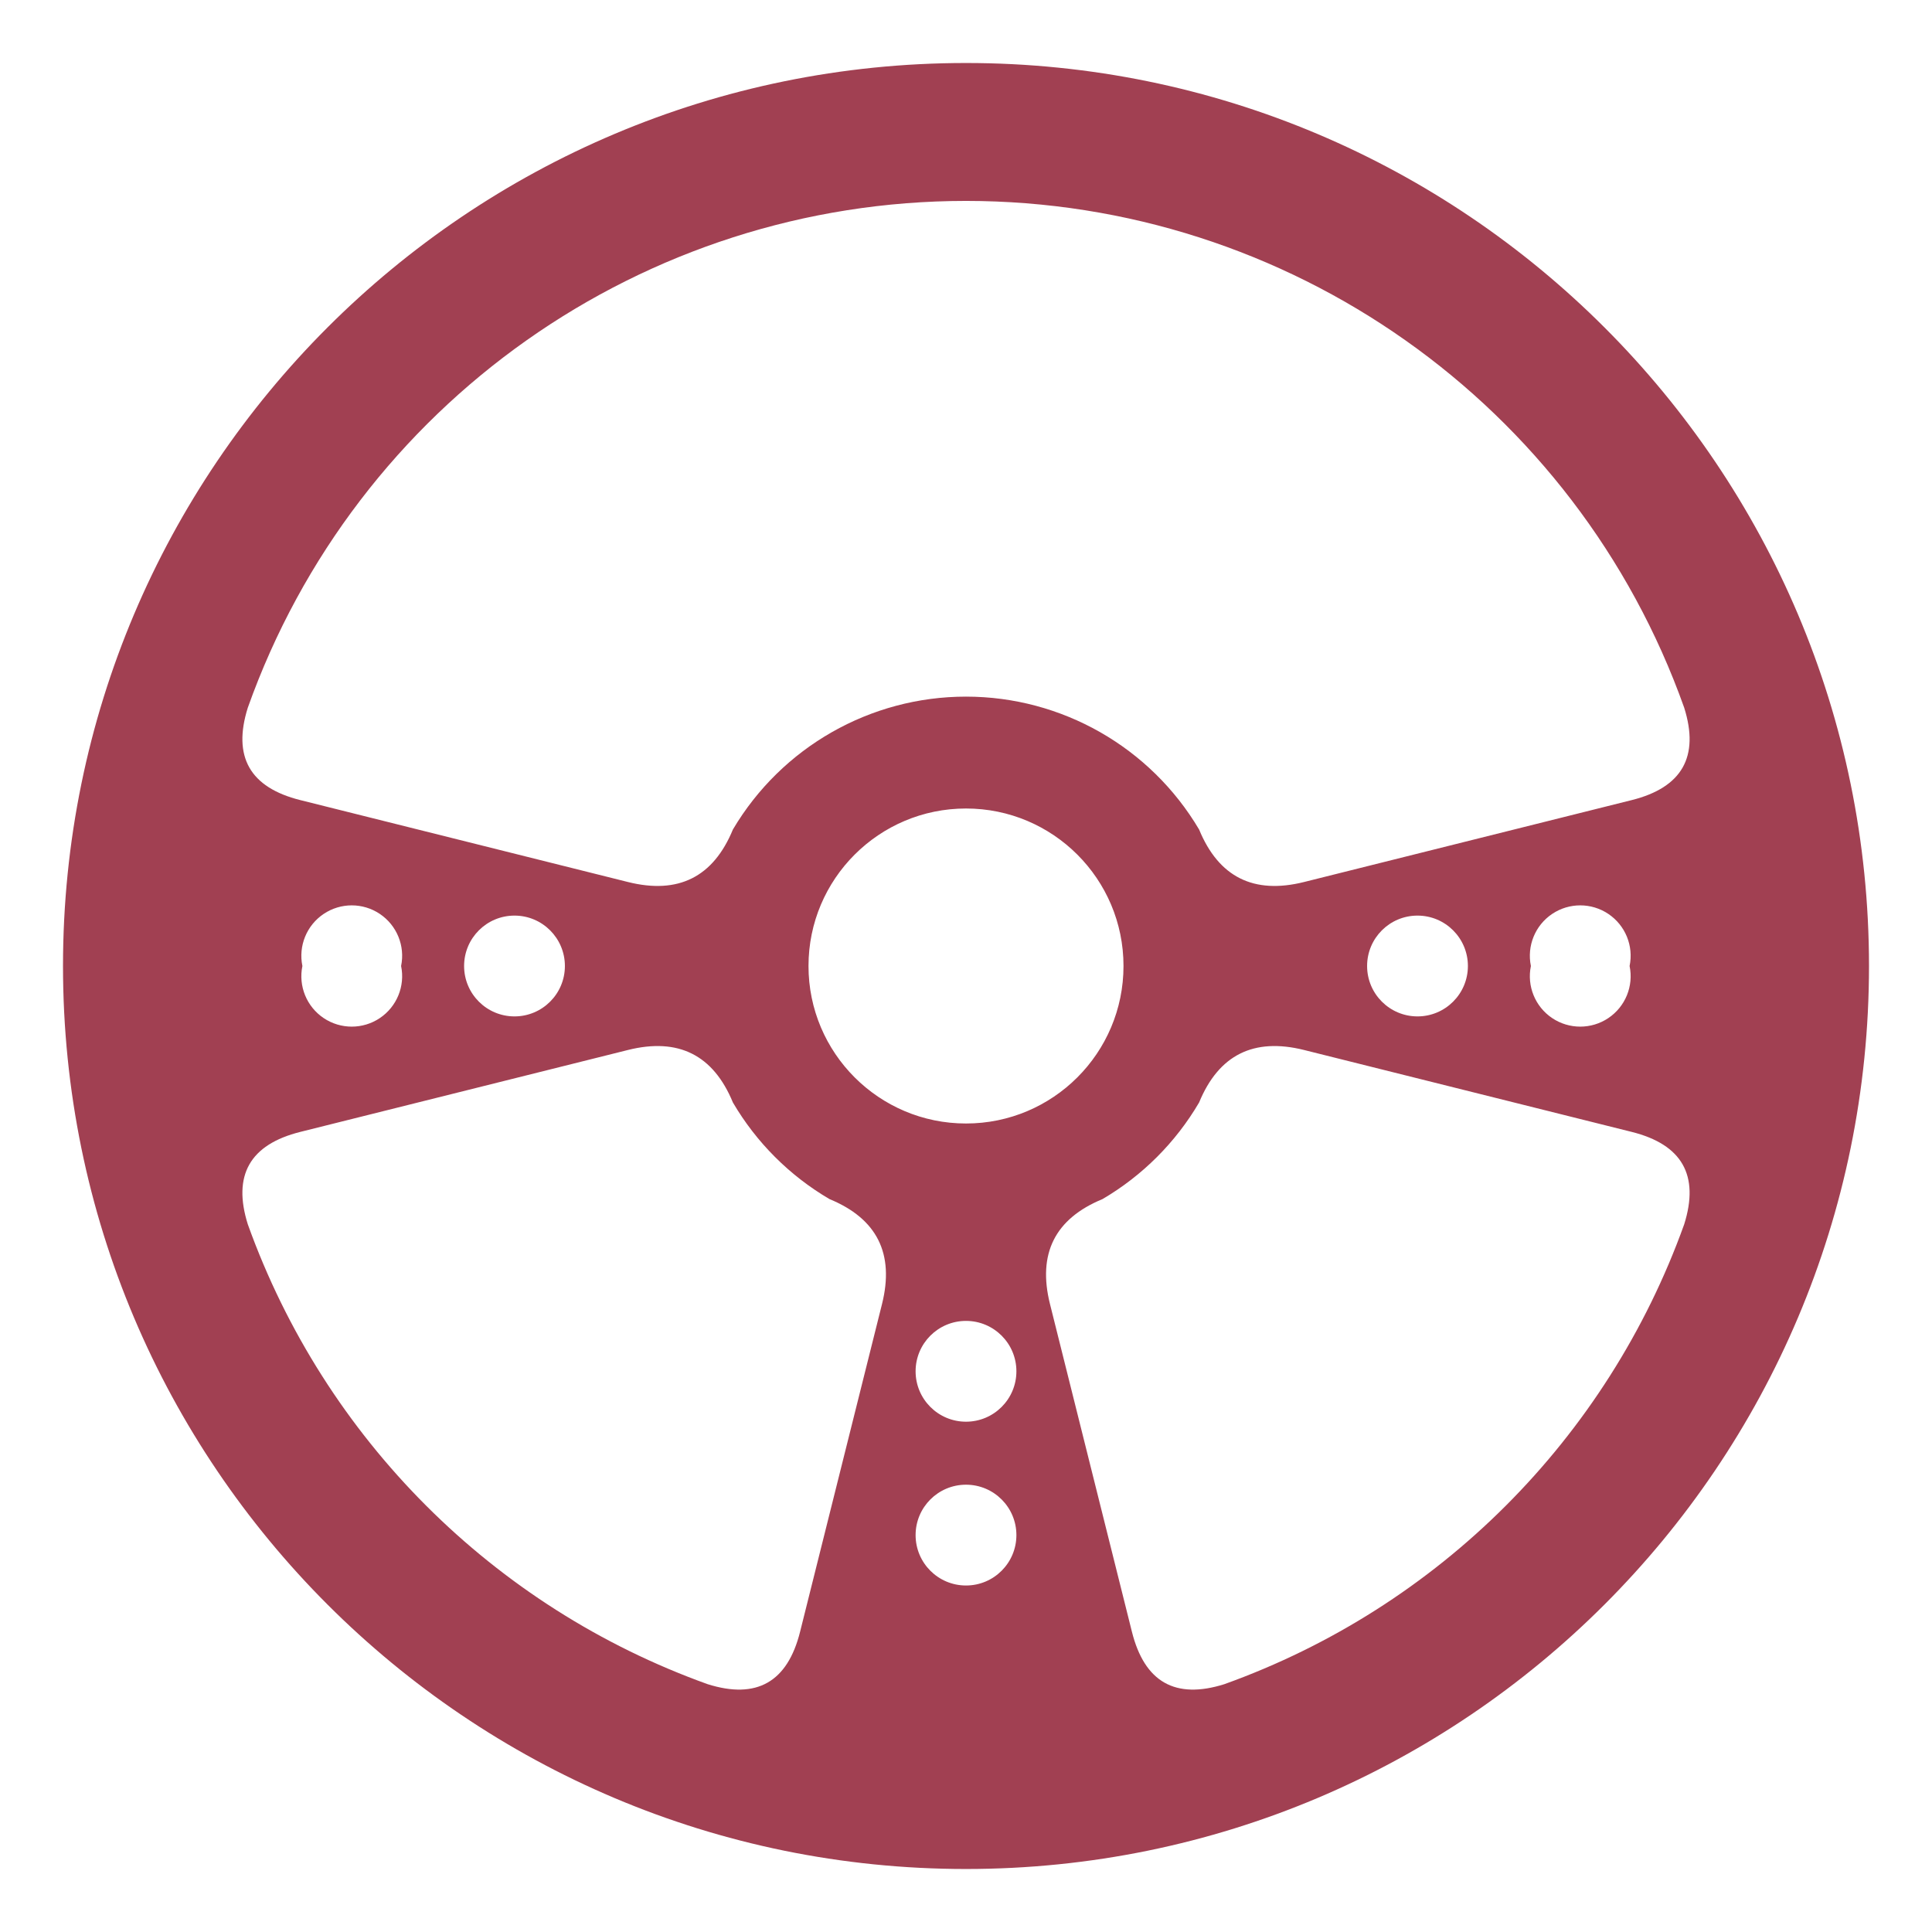
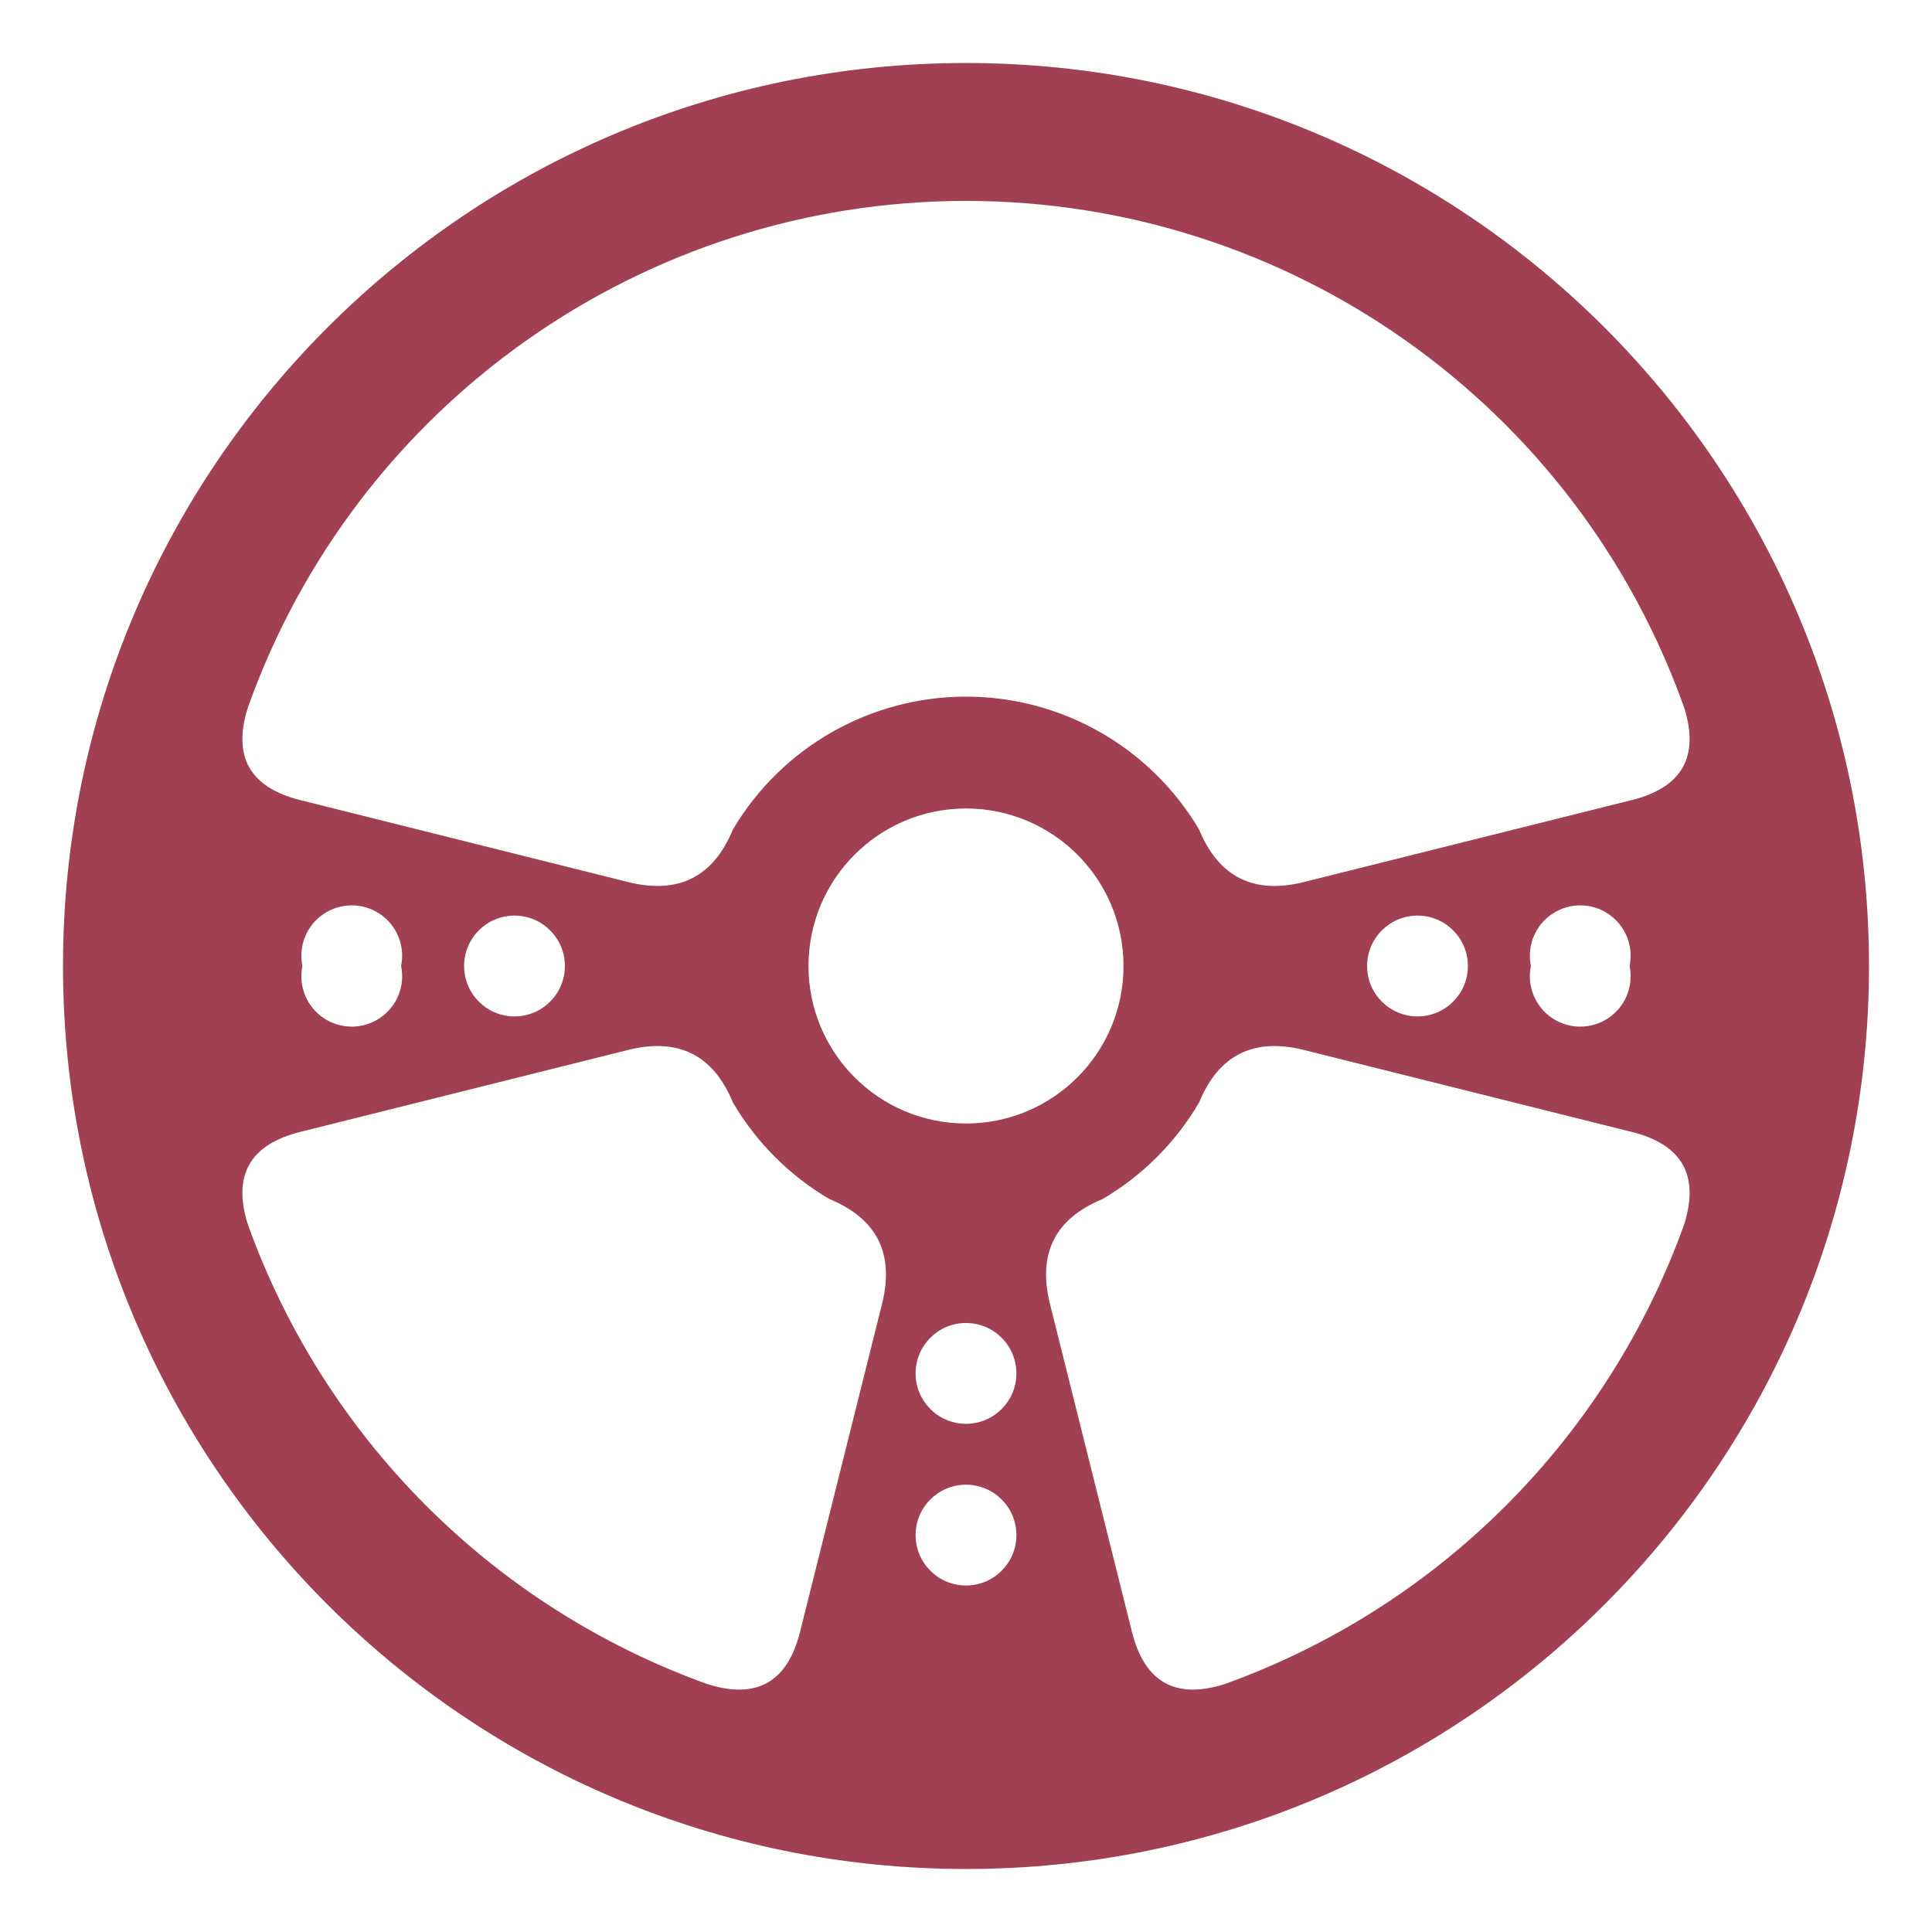
- <svg xmlns="http://www.w3.org/2000/svg" viewBox="0 0 92 92" width="92" height="92" role="img" aria-label="OSK Ostrycharz">
-   <path fill="#A14052" d="M3,46A43,43 0 1,1 89,46A43,43 0 1,1 3,46ZM80.2,33.7A36.3,36.3 0 0,0 11.8,33.7Q10.7,37.2 14.3,38.1L29.9,42Q33.5,42.9 34.9,39.5A12.9,12.9 0 0,1 57.1,39.5Q58.5,42.9 62.1,42L77.7,38.1Q81.3,37.2 80.2,33.7ZM11.8,58.3A36.3,36.3 0 0,0 33.7,80.2Q37.2,81.3 38.1,77.7L42,62.1Q42.9,58.5 39.5,57.1A12.9,12.9 0 0,1 34.9,52.5Q33.5,49.1 29.9,50L14.3,53.9Q10.7,54.8 11.8,58.3ZM58.3,80.2A36.3,36.3 0 0,0 80.2,58.3Q81.3,54.8 77.7,53.9L62.1,50Q58.5,49.1 57.1,52.5A12.9,12.9 0 0,1 52.5,57.1Q49.1,58.5 50,62.1L53.9,77.7Q54.8,81.3 58.3,80.2ZM38.5,46A7.5,7.5 0 1,0 53.5,46A7.5,7.5 0 1,0 38.5,46ZM65.1,46A2.4,2.4 0 1,0 69.9,46A2.4,2.4 0 1,0 65.1,46ZM22.1,46A2.4,2.4 0 1,0 26.9,46A2.4,2.4 0 1,0 22.1,46ZM72.9,46A2.4,2.4 0 1,0 77.6,46A2.4,2.4 0 1,0 72.9,46ZM14.4,46A2.4,2.4 0 1,0 19.1,46A2.4,2.4 0 1,0 14.4,46ZM43.6,65.3A2.4,2.4 0 1,0 48.4,65.3A2.4,2.4 0 1,0 43.6,65.3ZM43.6,73.1A2.4,2.4 0 1,0 48.4,73.1A2.4,2.4 0 1,0 43.6,73.1Z" />
+ <svg xmlns="http://www.w3.org/2000/svg" viewBox="0 0 920 920" width="920" height="920" role="img" aria-label="OSK Ostrycharz">
+   <path fill="#A14052" d="M30,460A430,430 0 1,1 890,460A430,430 0 1,1 30,460ZM802,337A363,363 0 0,0 118,337Q107,372 143,381L299,420Q335,429 349,395A129,129 0 0,1 571,395Q585,429 621,420L777,381Q813,372 802,337ZM118,583A363,363 0 0,0 337,802Q372,813 381,777L420,621Q429,585 395,571A129,129 0 0,1 349,525Q335,491 299,500L143,539Q107,548 118,583ZM583,802A363,363 0 0,0 802,583Q813,548 777,539L621,500Q585,491 571,525A129,129 0 0,1 525,571Q491,585 500,621L539,777Q548,813 583,802ZM385,460A75,75 0 1,0 535,460A75,75 0 1,0 385,460ZM651,460A24,24 0 1,0 699,460A24,24 0 1,0 651,460ZM221,460A24,24 0 1,0 269,460A24,24 0 1,0 221,460ZM729,460A24,24 0 1,0 776,460A24,24 0 1,0 729,460ZM144,460A24,24 0 1,0 191,460A24,24 0 1,0 144,460ZM436,654A24,24 0 1,0 484,654A24,24 0 1,0 436,654ZM436,731A24,24 0 1,0 484,731A24,24 0 1,0 436,731Z" />
</svg>
